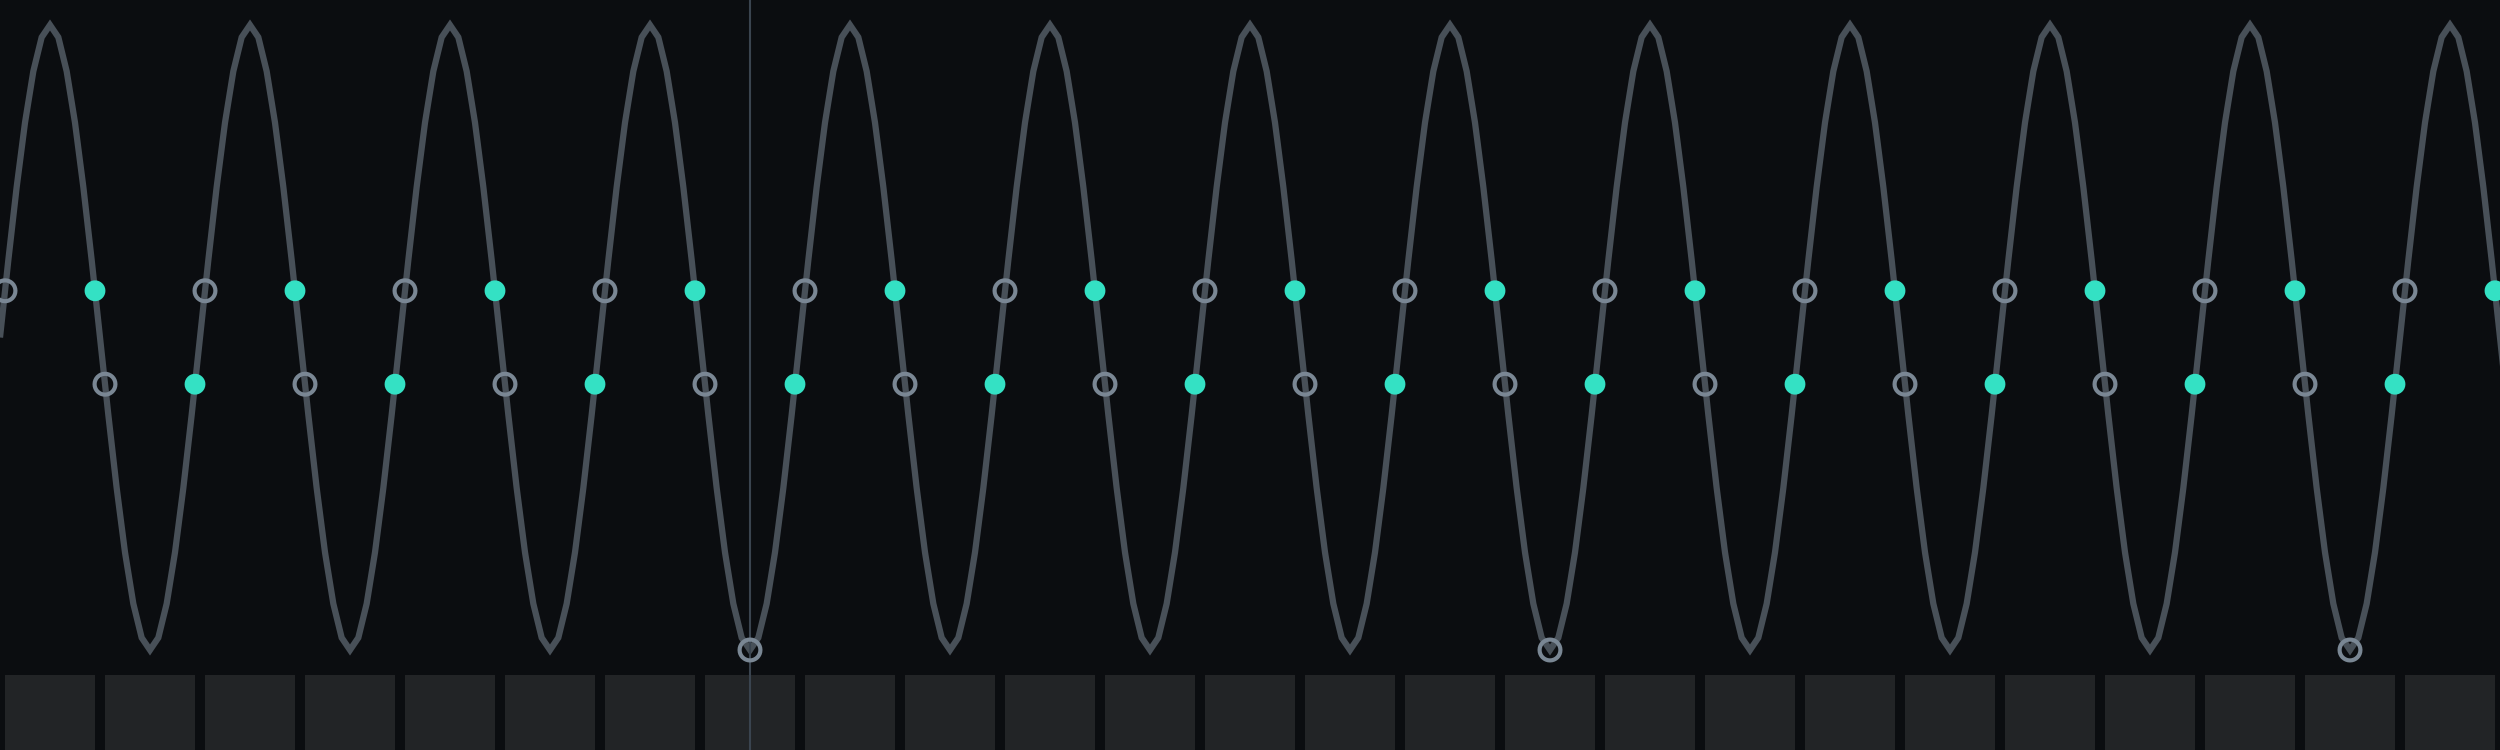
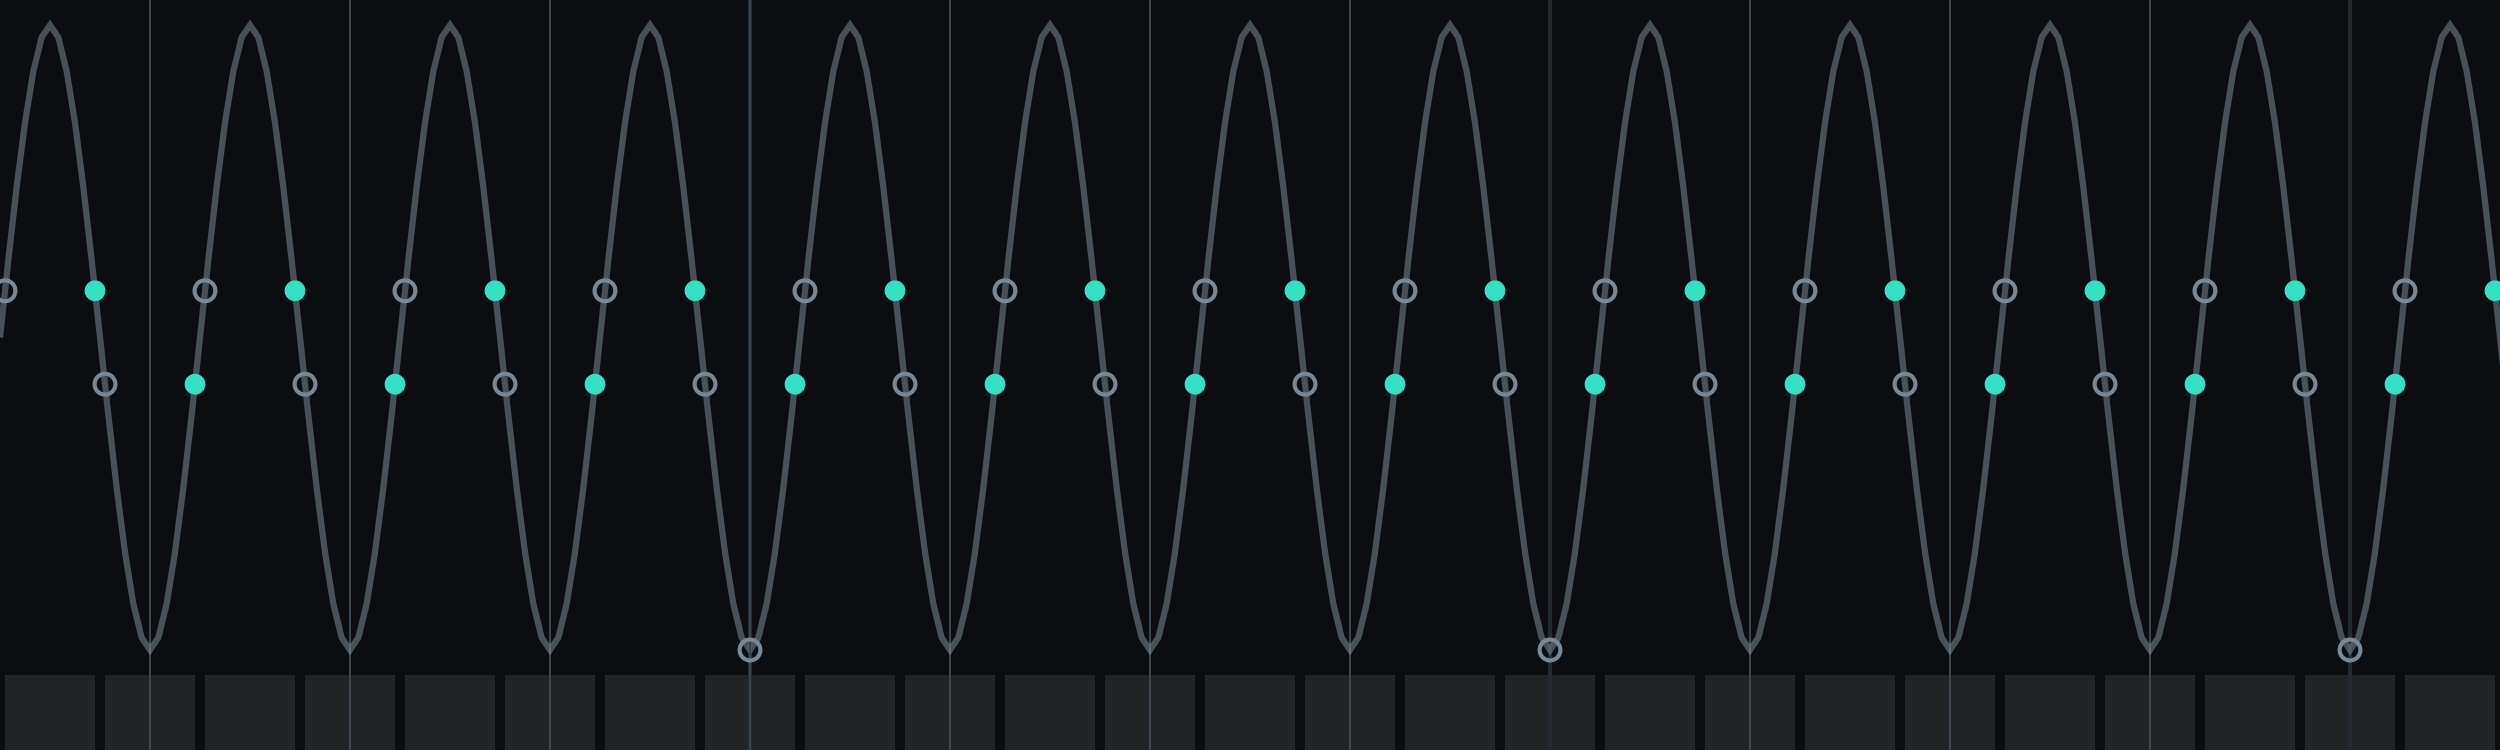
<svg xmlns="http://www.w3.org/2000/svg" width="1200" height="360" viewBox="0 0 1200 360">
  <rect width="1200" height="360" fill="#0B0D10" />
  <rect class="lane-open" x="2.4" y="324" width="43.2" height="36" fill="#F2F5F7" fill-opacity="0.1" />
  <rect class="lane-open" x="50.4" y="324" width="43.2" height="36" fill="#F2F5F7" fill-opacity="0.1" />
  <rect class="lane-open" x="98.4" y="324" width="43.2" height="36" fill="#F2F5F7" fill-opacity="0.1" />
  <rect class="lane-open" x="146.4" y="324" width="43.2" height="36" fill="#F2F5F7" fill-opacity="0.1" />
  <rect class="lane-open" x="194.4" y="324" width="43.2" height="36" fill="#F2F5F7" fill-opacity="0.1" />
  <rect class="lane-open" x="242.4" y="324" width="43.2" height="36" fill="#F2F5F7" fill-opacity="0.1" />
  <rect class="lane-open" x="290.4" y="324" width="43.2" height="36" fill="#F2F5F7" fill-opacity="0.1" />
  <rect class="lane-open" x="338.4" y="324" width="43.2" height="36" fill="#F2F5F7" fill-opacity="0.1" />
  <rect class="lane-open" x="386.4" y="324" width="43.2" height="36" fill="#F2F5F7" fill-opacity="0.1" />
  <rect class="lane-open" x="434.4" y="324" width="43.2" height="36" fill="#F2F5F7" fill-opacity="0.1" />
  <rect class="lane-open" x="482.4" y="324" width="43.2" height="36" fill="#F2F5F7" fill-opacity="0.1" />
  <rect class="lane-open" x="530.4" y="324" width="43.2" height="36" fill="#F2F5F7" fill-opacity="0.1" />
  <rect class="lane-open" x="578.4" y="324" width="43.2" height="36" fill="#F2F5F7" fill-opacity="0.1" />
  <rect class="lane-open" x="626.4" y="324" width="43.2" height="36" fill="#F2F5F7" fill-opacity="0.1" />
  <rect class="lane-open" x="674.4" y="324" width="43.2" height="36" fill="#F2F5F7" fill-opacity="0.1" />
  <rect class="lane-open" x="722.4" y="324" width="43.2" height="36" fill="#F2F5F7" fill-opacity="0.1" />
  <rect class="lane-open" x="770.4" y="324" width="43.2" height="36" fill="#F2F5F7" fill-opacity="0.1" />
  <rect class="lane-open" x="818.4" y="324" width="43.2" height="36" fill="#F2F5F7" fill-opacity="0.1" />
  <rect class="lane-open" x="866.4" y="324" width="43.2" height="36" fill="#F2F5F7" fill-opacity="0.1" />
  <rect class="lane-open" x="914.4" y="324" width="43.2" height="36" fill="#F2F5F7" fill-opacity="0.1" />
  <rect class="lane-open" x="962.4" y="324" width="43.2" height="36" fill="#F2F5F7" fill-opacity="0.1" />
  <rect class="lane-open" x="1010.4" y="324" width="43.2" height="36" fill="#F2F5F7" fill-opacity="0.1" />
  <rect class="lane-open" x="1058.4" y="324" width="43.2" height="36" fill="#F2F5F7" fill-opacity="0.1" />
  <rect class="lane-open" x="1106.4" y="324" width="43.2" height="36" fill="#F2F5F7" fill-opacity="0.1" />
  <rect class="lane-open" x="1154.4" y="324" width="43.2" height="36" fill="#F2F5F7" fill-opacity="0.1" />
+   <line class="grid-beat" x1="72" y1="0" x2="72" y2="360" stroke="#3A444F" stroke-width="1" />
+   <line class="grid-beat" x1="168" y1="0" x2="168" y2="360" stroke="#3A444F" stroke-width="1" />
+   <line class="grid-beat" x1="264" y1="0" x2="264" y2="360" stroke="#3A444F" stroke-width="1" />
+   <line class="grid-beat" x1="456" y1="0" x2="456" y2="360" stroke="#3A444F" stroke-width="1" />
+   <line class="grid-beat" x1="552" y1="0" x2="552" y2="360" stroke="#3A444F" stroke-width="1" />
+   <line class="grid-beat" x1="648" y1="0" x2="648" y2="360" stroke="#3A444F" stroke-width="1" />
+   <line class="grid-beat" x1="840" y1="0" x2="840" y2="360" stroke="#3A444F" stroke-width="1" />
+   <line class="grid-beat" x1="936" y1="0" x2="936" y2="360" stroke="#3A444F" stroke-width="1" />
+   <line class="grid-beat" x1="1032" y1="0" x2="1032" y2="360" stroke="#3A444F" stroke-width="1" />
+   <line class="grid-bar" x1="360" y1="0" x2="360" y2="360" stroke="#232A32" stroke-width="2" />
+   <line class="grid-bar" x1="744" y1="0" x2="744" y2="360" stroke="#232A32" stroke-width="2" />
+   <line class="grid-bar" x1="1128" y1="0" x2="1128" y2="360" stroke="#232A32" stroke-width="2" />
  <polyline class="ghost" points="0,162 4,124.847 8,89.778 12,58.875 16,34.222 20,17.903 24,12 28,17.903 32,34.222 36,58.875 40,89.778 44,124.847 48,162 52,199.153 56,234.222 60,265.125 64,289.778 68,306.097 72,312 76,306.097 80,289.778 84,265.125 88,234.222 92,199.153 96,162 100,124.847 104,89.778 108,58.875 112,34.222 116,17.903 120,12 124,17.903 128,34.222 132,58.875 136,89.778 140,124.847 144,162 148,199.153 152,234.222 156,265.125 160,289.778 164,306.097 168,312 172,306.097 176,289.778 180,265.125 184,234.222 188,199.153 192,162 196,124.847 200,89.778 204,58.875 208,34.222 212,17.903 216,12 220,17.903 224,34.222 228,58.875 232,89.778 236,124.847 240,162 244,199.153 248,234.222 252,265.125 256,289.778 260,306.097 264,312 268,306.097 272,289.778 276,265.125 280,234.222 284,199.153 288,162 292,124.847 296,89.778 300,58.875 304,34.222 308,17.903 312,12 316,17.903 320,34.222 324,58.875 328,89.778 332,124.847 336,162 340,199.153 344,234.222 348,265.125 352,289.778 356,306.097 360,312 364,306.097 368,289.778 372,265.125 376,234.222 380,199.153 384,162 388,124.847 392,89.778 396,58.875 400,34.222 404,17.903 408,12 412,17.903 416,34.222 420,58.875 424,89.778 428,124.847 432,162 436,199.153 440,234.222 444,265.125 448,289.778 452,306.097 456,312 460,306.097 464,289.778 468,265.125 472,234.222 476,199.153 480,162 484,124.847 488,89.778 492,58.875 496,34.222 500,17.903 504,12 508,17.903 512,34.222 516,58.875 520,89.778 524,124.847 528,162 532,199.153 536,234.222 540,265.125 544,289.778 548,306.097 552,312 556,306.097 560,289.778 564,265.125 568,234.222 572,199.153 576,162 580,124.847 584,89.778 588,58.875 592,34.222 596,17.903 600,12 604,17.903 608,34.222 612,58.875 616,89.778 620,124.847 624,162 628,199.153 632,234.222 636,265.125 640,289.778 644,306.097 648,312 652,306.097 656,289.778 660,265.125 664,234.222 668,199.153 672,162 676,124.847 680,89.778 684,58.875 688,34.222 692,17.903 696,12 700,17.903 704,34.222 708,58.875 712,89.778 716,124.847 720,162 724,199.153 728,234.222 732,265.125 736,289.778 740,306.097 744,312 748,306.097 752,289.778 756,265.125 760,234.222 764,199.153 768,162 772,124.847 776,89.778 780,58.875 784,34.222 788,17.903 792,12 796,17.903 800,34.222 804,58.875 808,89.778 812,124.847 816,162 820,199.153 824,234.222 828,265.125 832,289.778 836,306.097 840,312 844,306.097 848,289.778 852,265.125 856,234.222 860,199.153 864,162 868,124.847 872,89.778 876,58.875 880,34.222 884,17.903 888,12 892,17.903 896,34.222 900,58.875 904,89.778 908,124.847 912,162 916,199.153 920,234.222 924,265.125 928,289.778 932,306.097 936,312 940,306.097 944,289.778 948,265.125 952,234.222 956,199.153 960,162 964,124.847 968,89.778 972,58.875 976,34.222 980,17.903 984,12 988,17.903 992,34.222 996,58.875 1000,89.778 1004,124.847 1008,162 1012,199.153 1016,234.222 1020,265.125 1024,289.778 1028,306.097 1032,312 1036,306.097 1040,289.778 1044,265.125 1048,234.222 1052,199.153 1056,162 1060,124.847 1064,89.778 1068,58.875 1072,34.222 1076,17.903 1080,12 1084,17.903 1088,34.222 1092,58.875 1096,89.778 1100,124.847 1104,162 1108,199.153 1112,234.222 1116,265.125 1120,289.778 1124,306.097 1128,312 1132,306.097 1136,289.778 1140,265.125 1144,234.222 1148,199.153 1152,162 1156,124.847 1160,89.778 1164,58.875 1168,34.222 1172,17.903 1176,12 1180,17.903 1184,34.222 1188,58.875 1192,89.778 1196,124.847 1200,162 1204,199.153" fill="none" stroke="#7A8794" stroke-opacity="0.55" stroke-width="3" />
  <line class="playhead" x1="360" y1="0" x2="360" y2="360" stroke="#3A444F" stroke-width="1" />
  <circle class="open" cx="2.4" cy="139.575" r="5" fill="none" stroke="#7A8794" stroke-width="2" />
  <circle class="open" cx="50.4" cy="184.425" r="5" fill="none" stroke="#7A8794" stroke-width="2" />
  <circle class="open" cx="98.4" cy="139.575" r="5" fill="none" stroke="#7A8794" stroke-width="2" />
  <circle class="open" cx="146.4" cy="184.425" r="5" fill="none" stroke="#7A8794" stroke-width="2" />
  <circle class="open" cx="194.4" cy="139.575" r="5" fill="none" stroke="#7A8794" stroke-width="2" />
  <circle class="open" cx="242.4" cy="184.425" r="5" fill="none" stroke="#7A8794" stroke-width="2" />
  <circle class="open" cx="290.4" cy="139.575" r="5" fill="none" stroke="#7A8794" stroke-width="2" />
  <circle class="open" cx="338.4" cy="184.425" r="5" fill="none" stroke="#7A8794" stroke-width="2" />
  <circle class="open" cx="360" cy="312" r="5" fill="none" stroke="#7A8794" stroke-width="2" />
  <circle class="open" cx="386.4" cy="139.575" r="5" fill="none" stroke="#7A8794" stroke-width="2" />
  <circle class="open" cx="434.4" cy="184.425" r="5" fill="none" stroke="#7A8794" stroke-width="2" />
  <circle class="open" cx="482.4" cy="139.575" r="5" fill="none" stroke="#7A8794" stroke-width="2" />
  <circle class="open" cx="530.4" cy="184.425" r="5" fill="none" stroke="#7A8794" stroke-width="2" />
  <circle class="open" cx="578.4" cy="139.575" r="5" fill="none" stroke="#7A8794" stroke-width="2" />
  <circle class="open" cx="626.4" cy="184.425" r="5" fill="none" stroke="#7A8794" stroke-width="2" />
  <circle class="open" cx="674.4" cy="139.575" r="5" fill="none" stroke="#7A8794" stroke-width="2" />
  <circle class="open" cx="722.4" cy="184.425" r="5" fill="none" stroke="#7A8794" stroke-width="2" />
  <circle class="open" cx="744" cy="312" r="5" fill="none" stroke="#7A8794" stroke-width="2" />
  <circle class="open" cx="770.4" cy="139.575" r="5" fill="none" stroke="#7A8794" stroke-width="2" />
  <circle class="open" cx="818.4" cy="184.425" r="5" fill="none" stroke="#7A8794" stroke-width="2" />
  <circle class="open" cx="866.4" cy="139.575" r="5" fill="none" stroke="#7A8794" stroke-width="2" />
  <circle class="open" cx="914.4" cy="184.425" r="5" fill="none" stroke="#7A8794" stroke-width="2" />
  <circle class="open" cx="962.4" cy="139.575" r="5" fill="none" stroke="#7A8794" stroke-width="2" />
  <circle class="open" cx="1010.4" cy="184.425" r="5" fill="none" stroke="#7A8794" stroke-width="2" />
  <circle class="open" cx="1058.4" cy="139.575" r="5" fill="none" stroke="#7A8794" stroke-width="2" />
  <circle class="open" cx="1106.4" cy="184.425" r="5" fill="none" stroke="#7A8794" stroke-width="2" />
  <circle class="open" cx="1128" cy="312" r="5" fill="none" stroke="#7A8794" stroke-width="2" />
  <circle class="open" cx="1154.4" cy="139.575" r="5" fill="none" stroke="#7A8794" stroke-width="2" />
  <circle class="close" cx="45.6" cy="139.575" r="5" fill="#34E1C4" />
  <circle class="close" cx="93.6" cy="184.425" r="5" fill="#34E1C4" />
  <circle class="close" cx="141.6" cy="139.575" r="5" fill="#34E1C4" />
  <circle class="close" cx="189.6" cy="184.425" r="5" fill="#34E1C4" />
  <circle class="close" cx="237.6" cy="139.575" r="5" fill="#34E1C4" />
  <circle class="close" cx="285.6" cy="184.425" r="5" fill="#34E1C4" />
  <circle class="close" cx="333.6" cy="139.575" r="5" fill="#34E1C4" />
  <circle class="close" cx="381.6" cy="184.425" r="5" fill="#34E1C4" />
  <circle class="close" cx="429.6" cy="139.575" r="5" fill="#34E1C4" />
  <circle class="close" cx="477.6" cy="184.425" r="5" fill="#34E1C4" />
  <circle class="close" cx="525.6" cy="139.575" r="5" fill="#34E1C4" />
  <circle class="close" cx="573.6" cy="184.425" r="5" fill="#34E1C4" />
  <circle class="close" cx="621.6" cy="139.575" r="5" fill="#34E1C4" />
  <circle class="close" cx="669.6" cy="184.425" r="5" fill="#34E1C4" />
  <circle class="close" cx="717.6" cy="139.575" r="5" fill="#34E1C4" />
  <circle class="close" cx="765.6" cy="184.425" r="5" fill="#34E1C4" />
  <circle class="close" cx="813.6" cy="139.575" r="5" fill="#34E1C4" />
  <circle class="close" cx="861.6" cy="184.425" r="5" fill="#34E1C4" />
  <circle class="close" cx="909.6" cy="139.575" r="5" fill="#34E1C4" />
  <circle class="close" cx="957.6" cy="184.425" r="5" fill="#34E1C4" />
  <circle class="close" cx="1005.6" cy="139.575" r="5" fill="#34E1C4" />
  <circle class="close" cx="1053.6" cy="184.425" r="5" fill="#34E1C4" />
  <circle class="close" cx="1101.6" cy="139.575" r="5" fill="#34E1C4" />
  <circle class="close" cx="1149.6" cy="184.425" r="5" fill="#34E1C4" />
  <circle class="close" cx="1197.6" cy="139.575" r="5" fill="#34E1C4" />
</svg>
